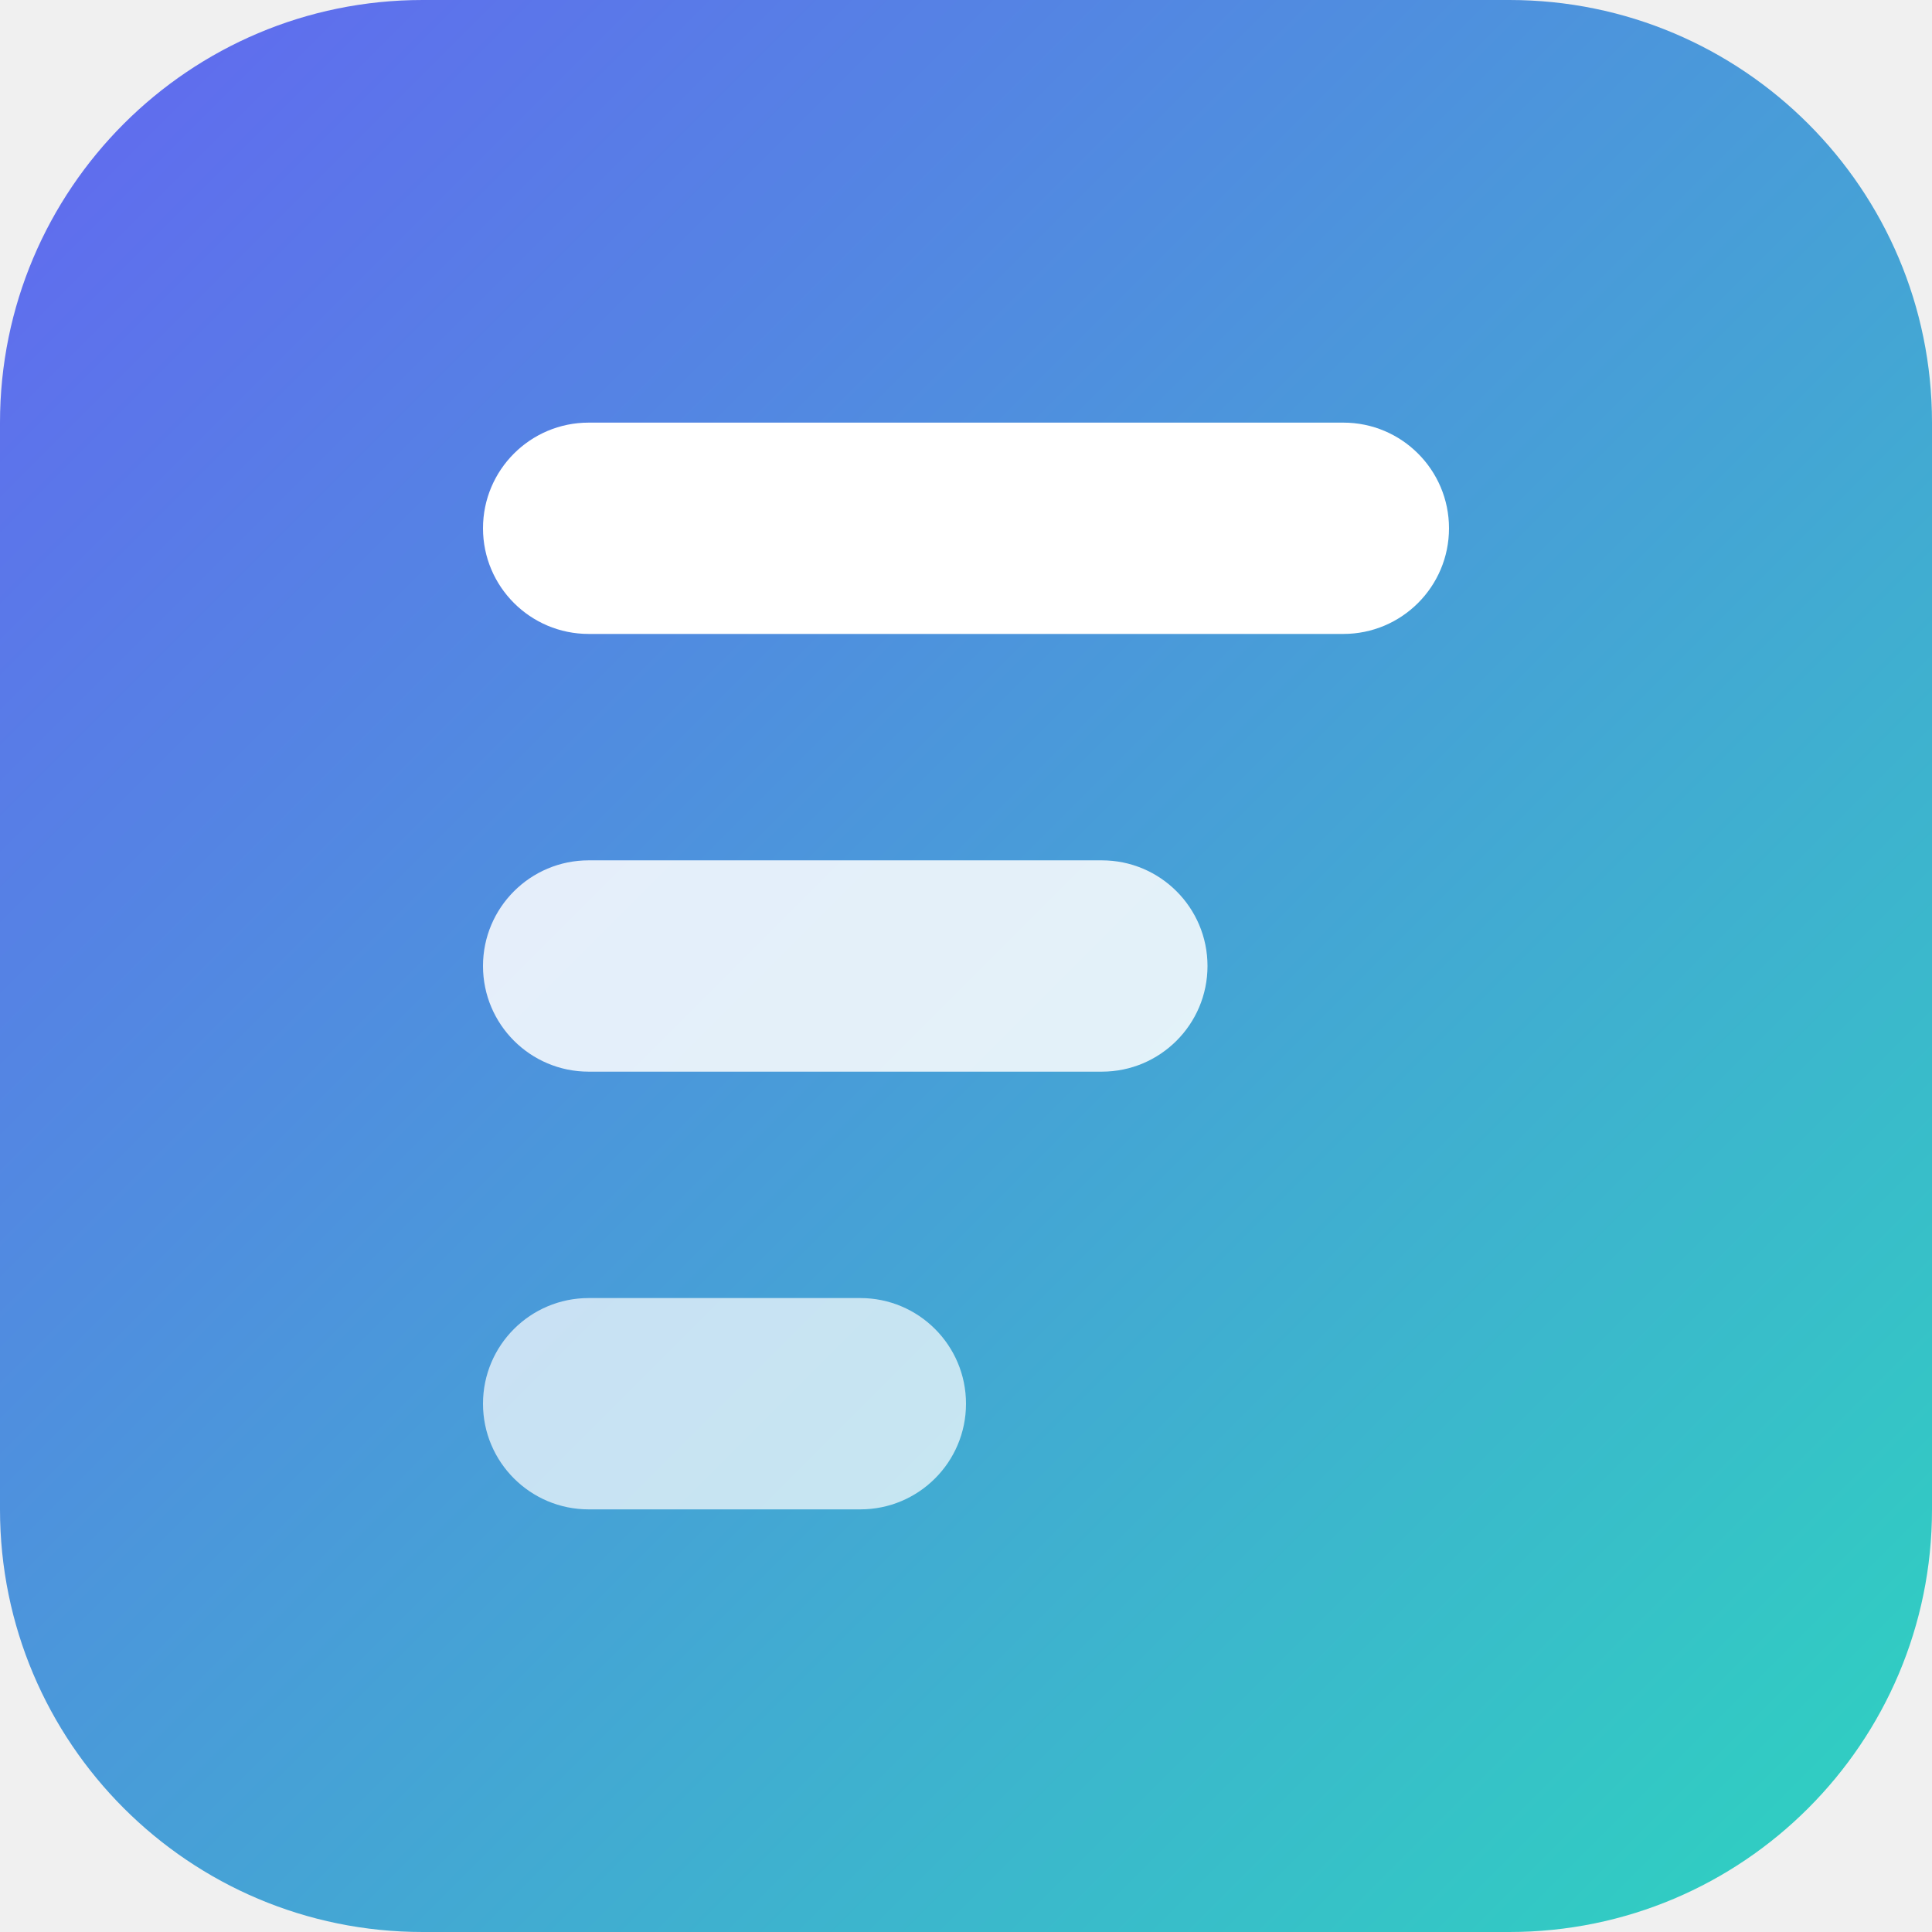
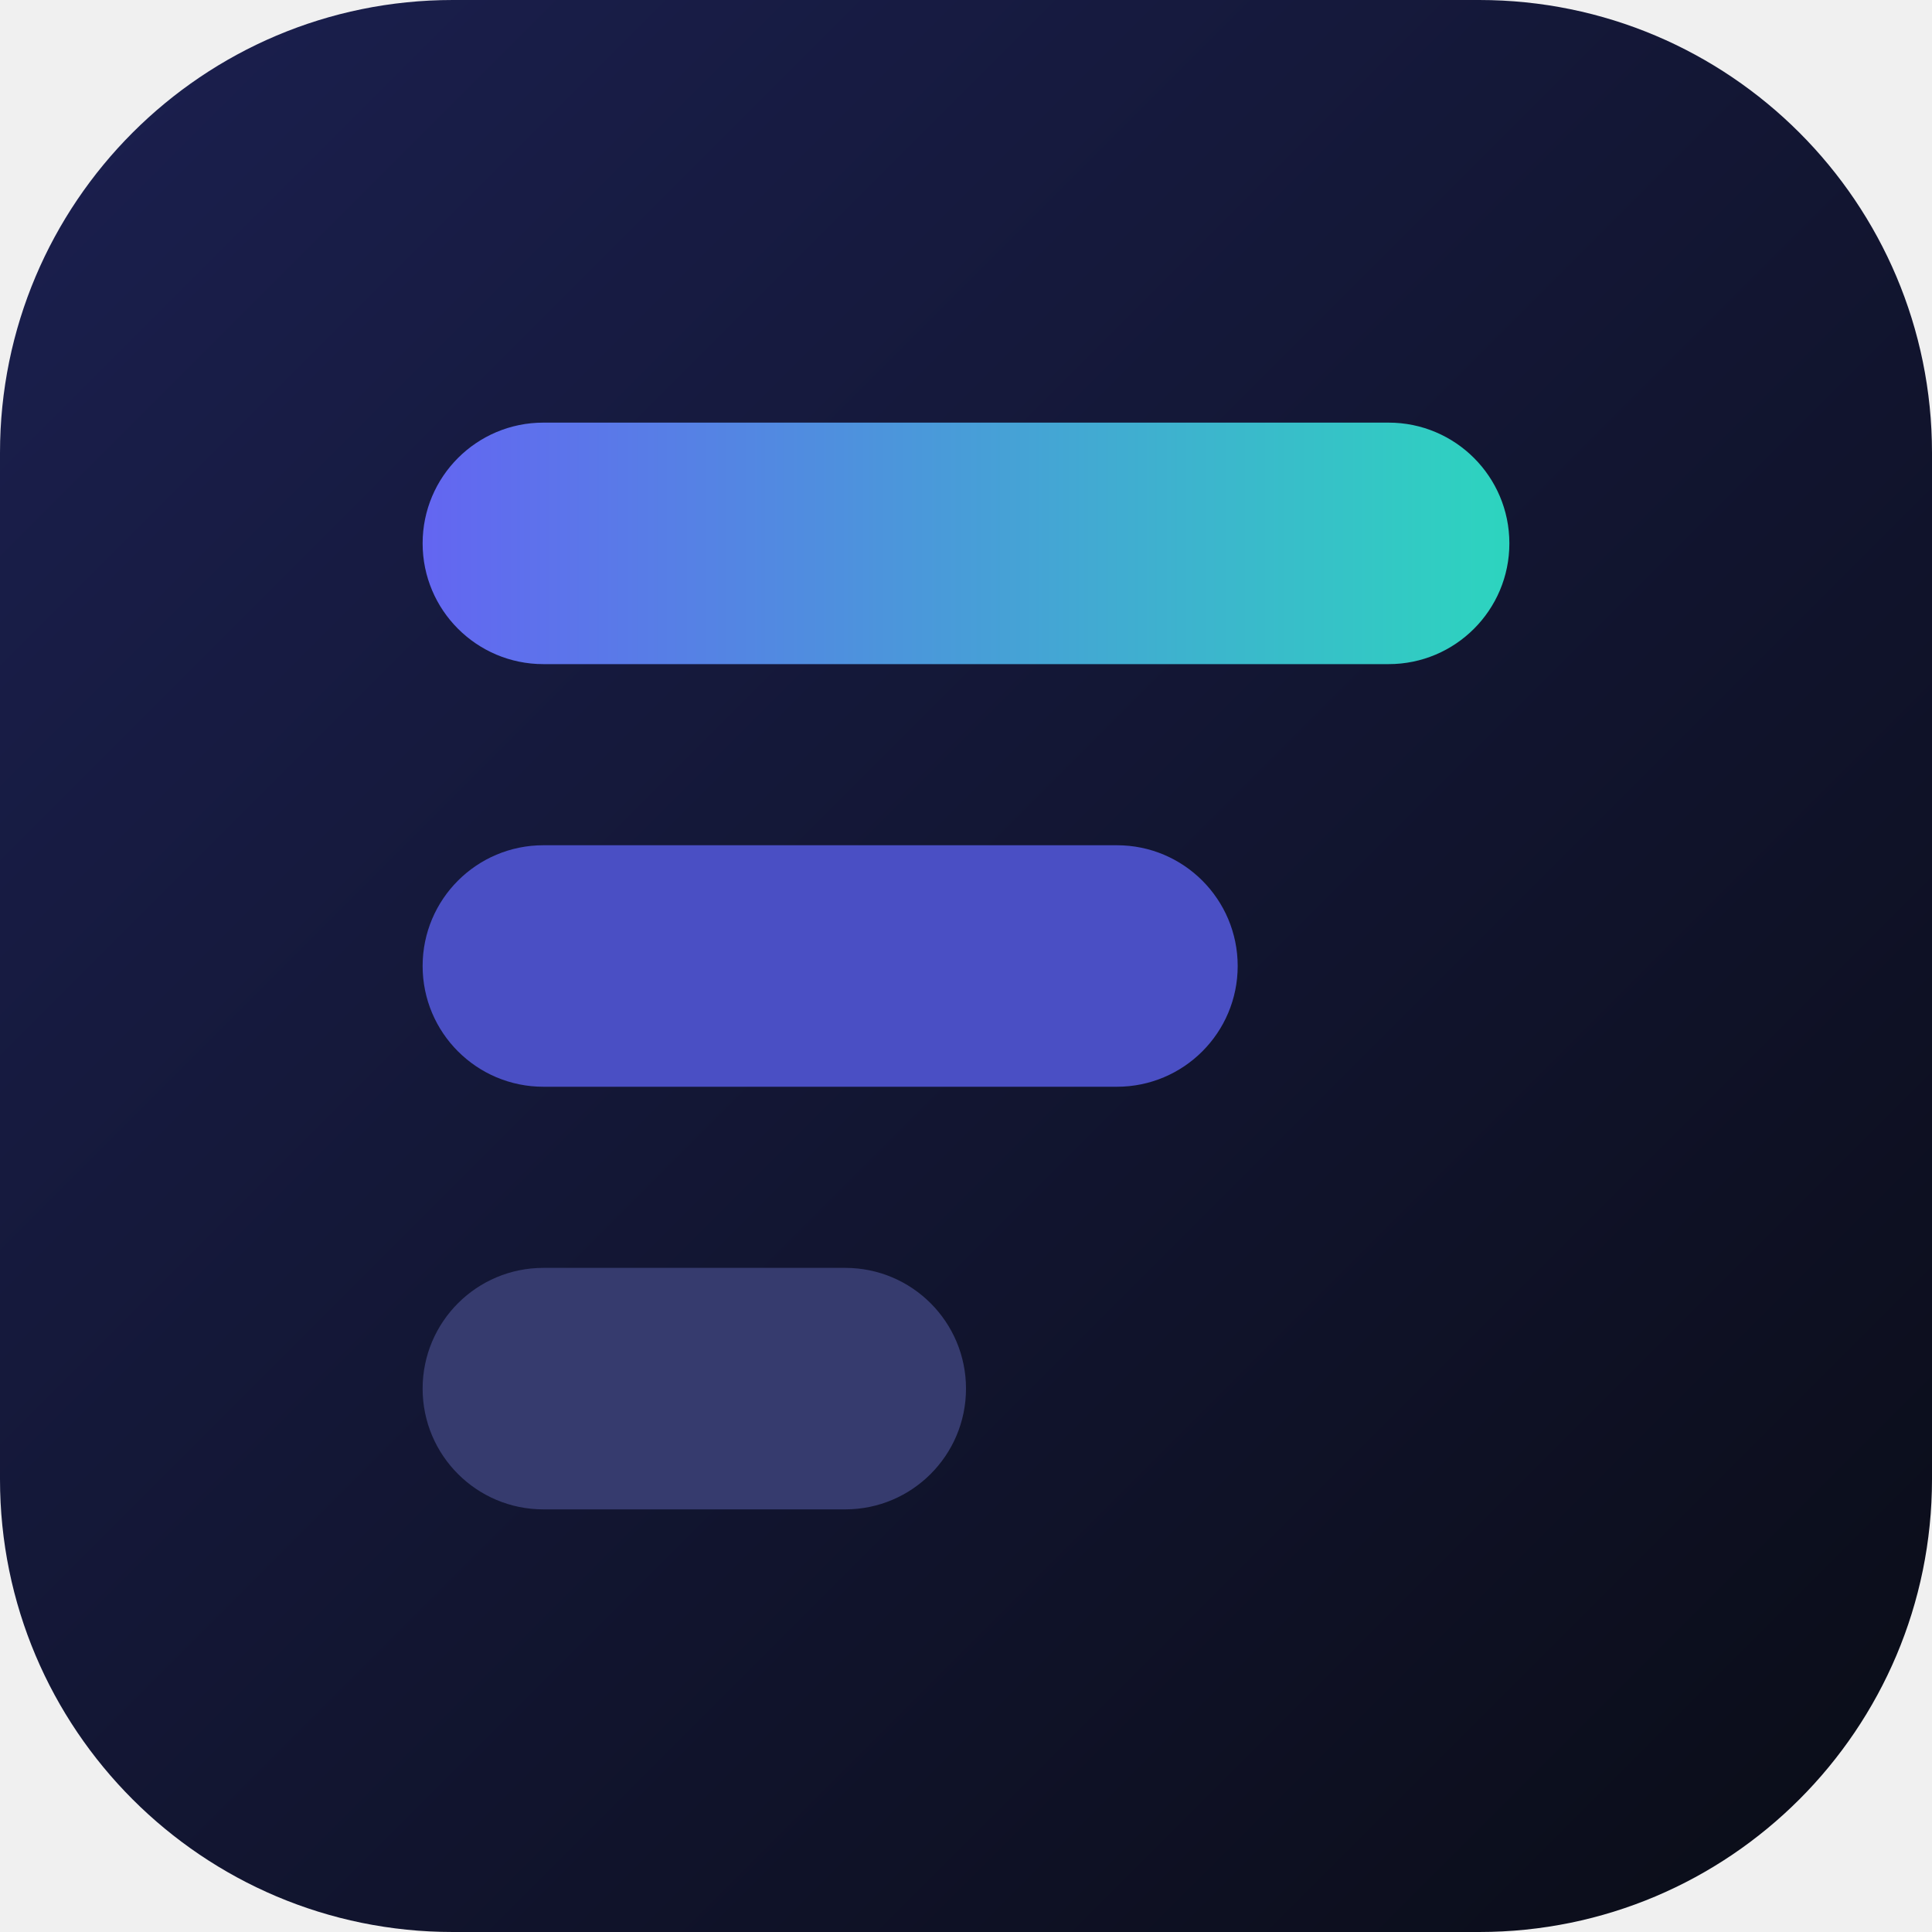
<svg xmlns="http://www.w3.org/2000/svg" viewBox="0 0 64 64">
  <defs>
-     <linearGradient id="g" x1="0" y1="0" x2="1" y2="1">
+     <linearGradient id="bg" x1="0" y1="0" x2="1" y2="1">
+       <stop offset="0" stop-color="#1b2050" />
+       <stop offset="1" stop-color="#0a0c16" />
+     </linearGradient>
+     <linearGradient id="bar" x1="0" y1="0" x2="1" y2="0">
      <stop offset="0" stop-color="#6366f1" />
      <stop offset="1" stop-color="#2dd4bf" />
    </linearGradient>
  </defs>
-   <rect width="64" height="64" rx="14" fill="url(#g)" />
-   <g fill="#fff">
-     <rect x="16" y="14" width="32" height="7" rx="3.5" />
-     <rect x="16" y="28.5" width="24" height="7" rx="3.5" opacity="0.85" />
-     <rect x="16" y="43" width="16" height="7" rx="3.5" opacity="0.7" />
+   <rect width="64" height="64" rx="15" fill="url(#bg)" />
+   <g>
+     <rect x="14" y="14" width="36" height="8" rx="4" fill="url(#bar)" />
+     <rect x="14" y="28" width="27" height="8" rx="4" fill="#4a4fc4" />
+     <rect x="14" y="42" width="18" height="8" rx="4" fill="#363b6e" />
  </g>
</svg>
